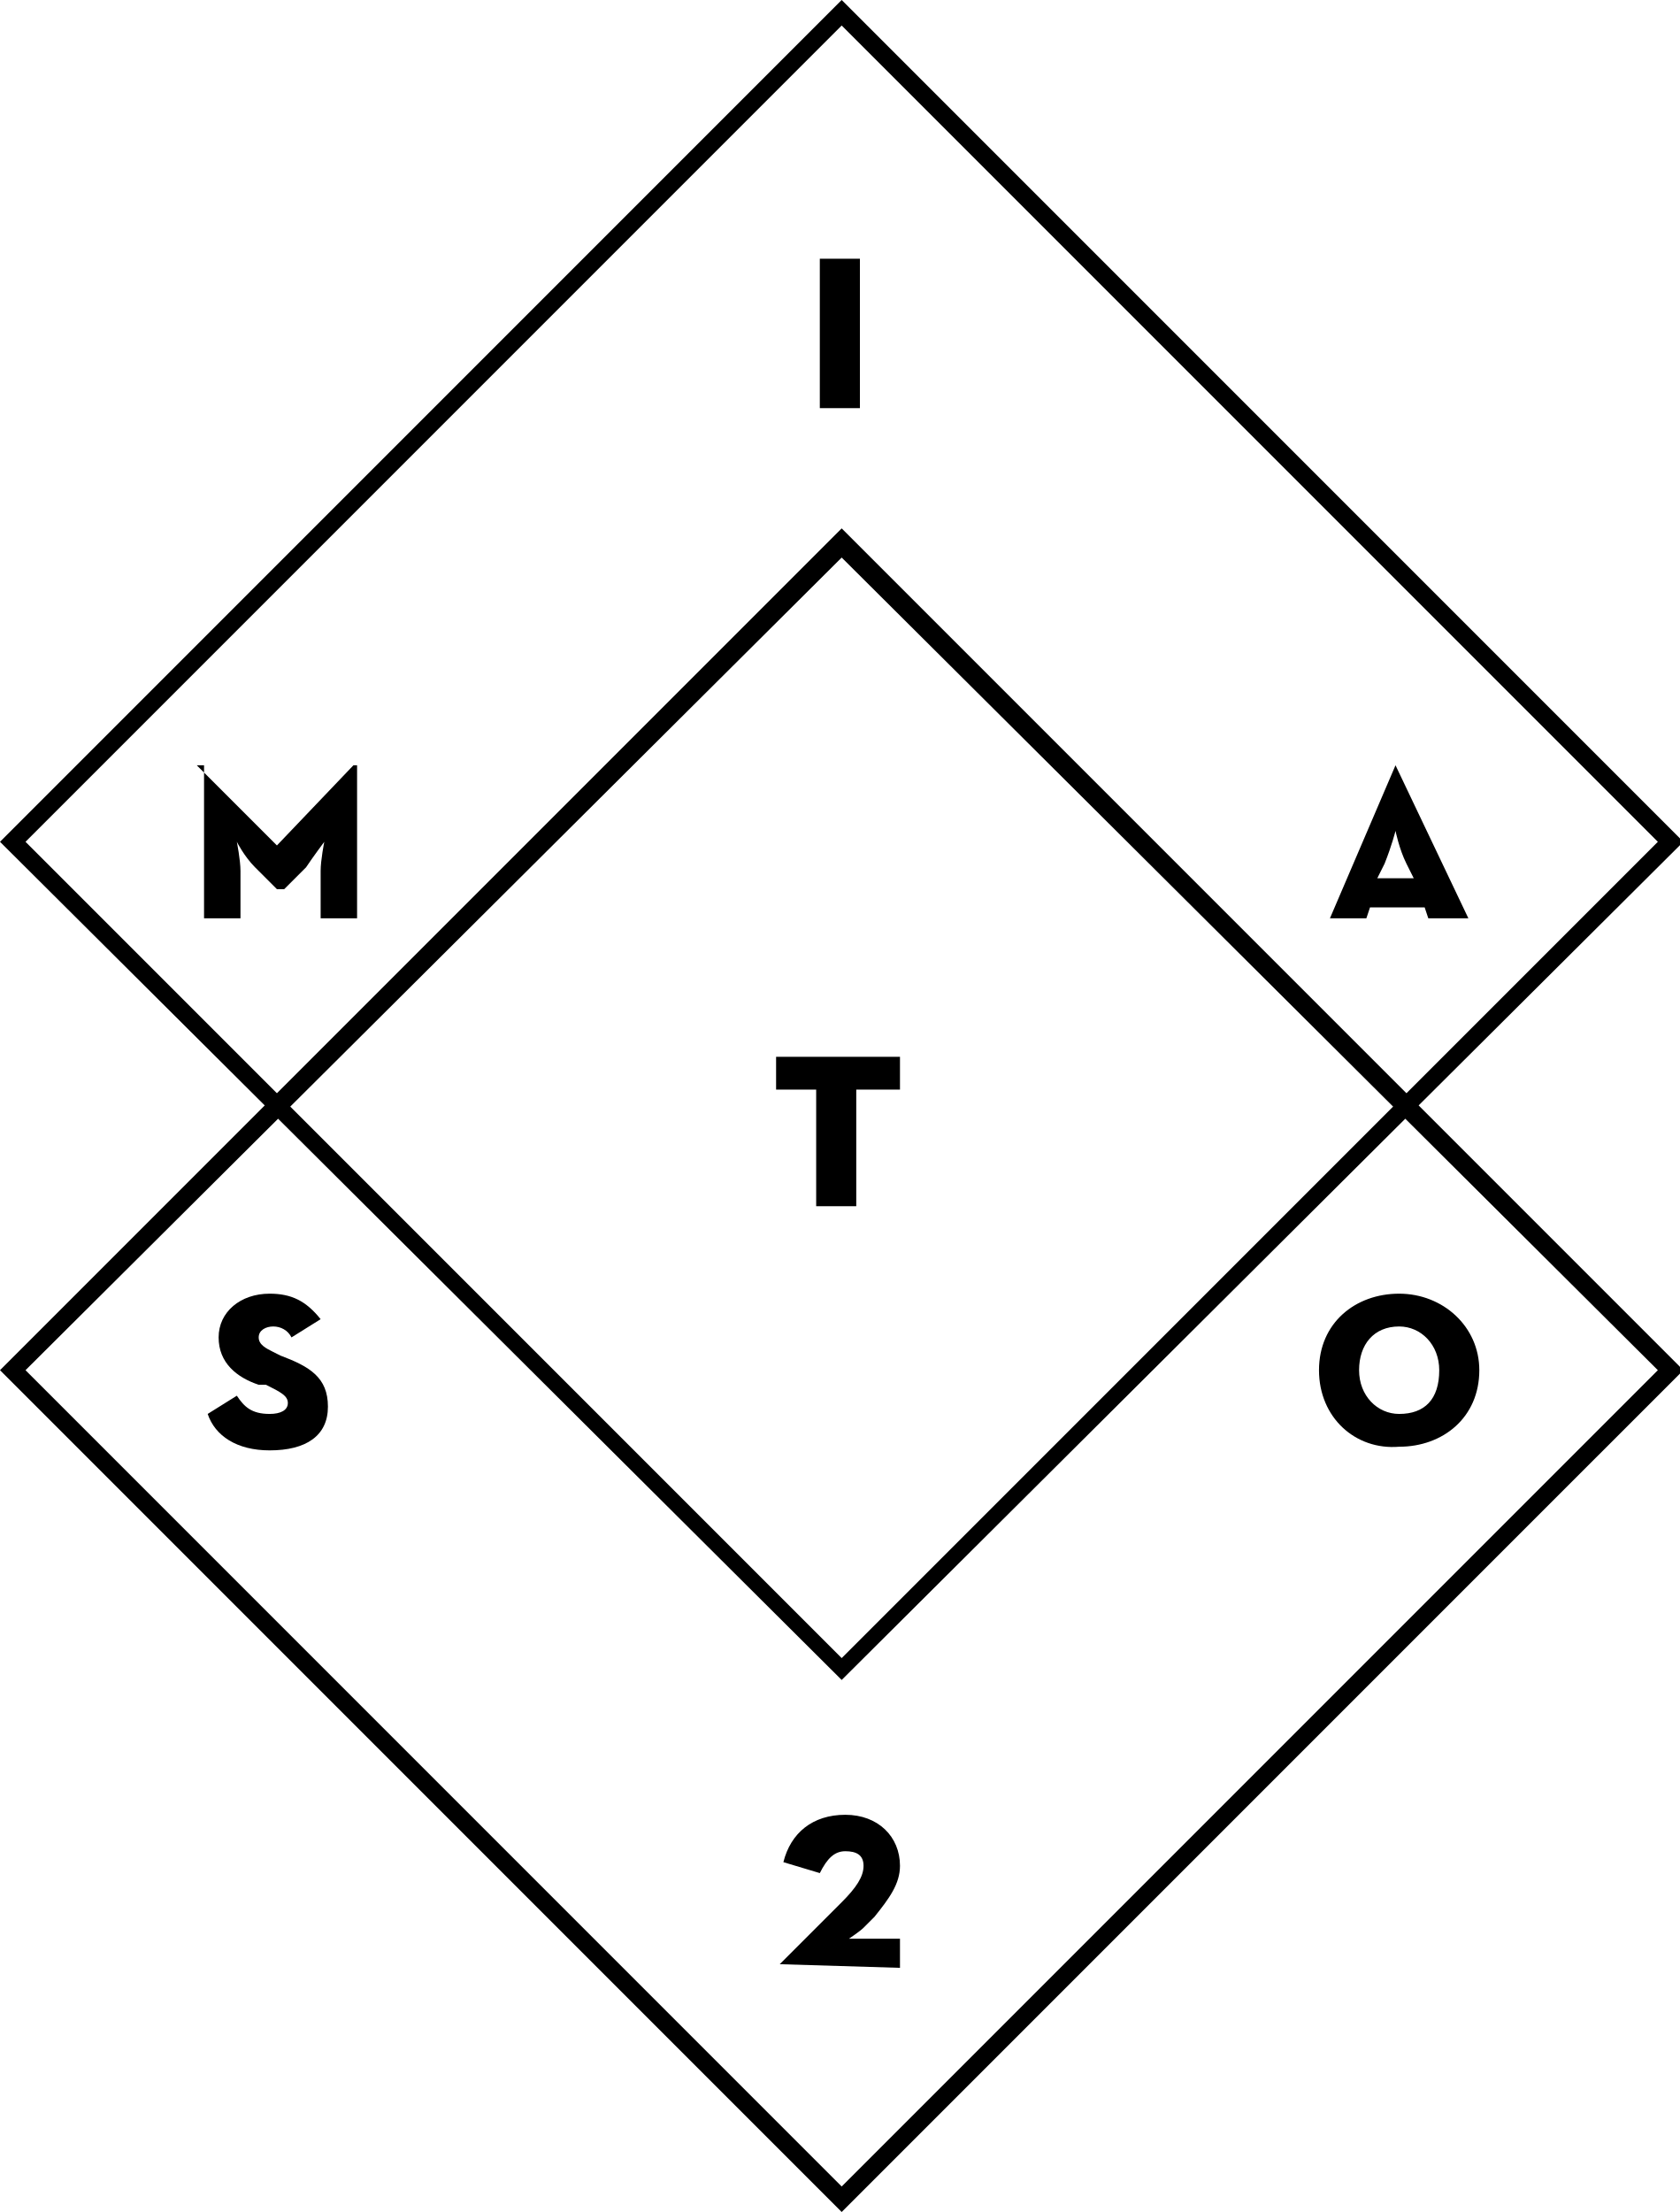
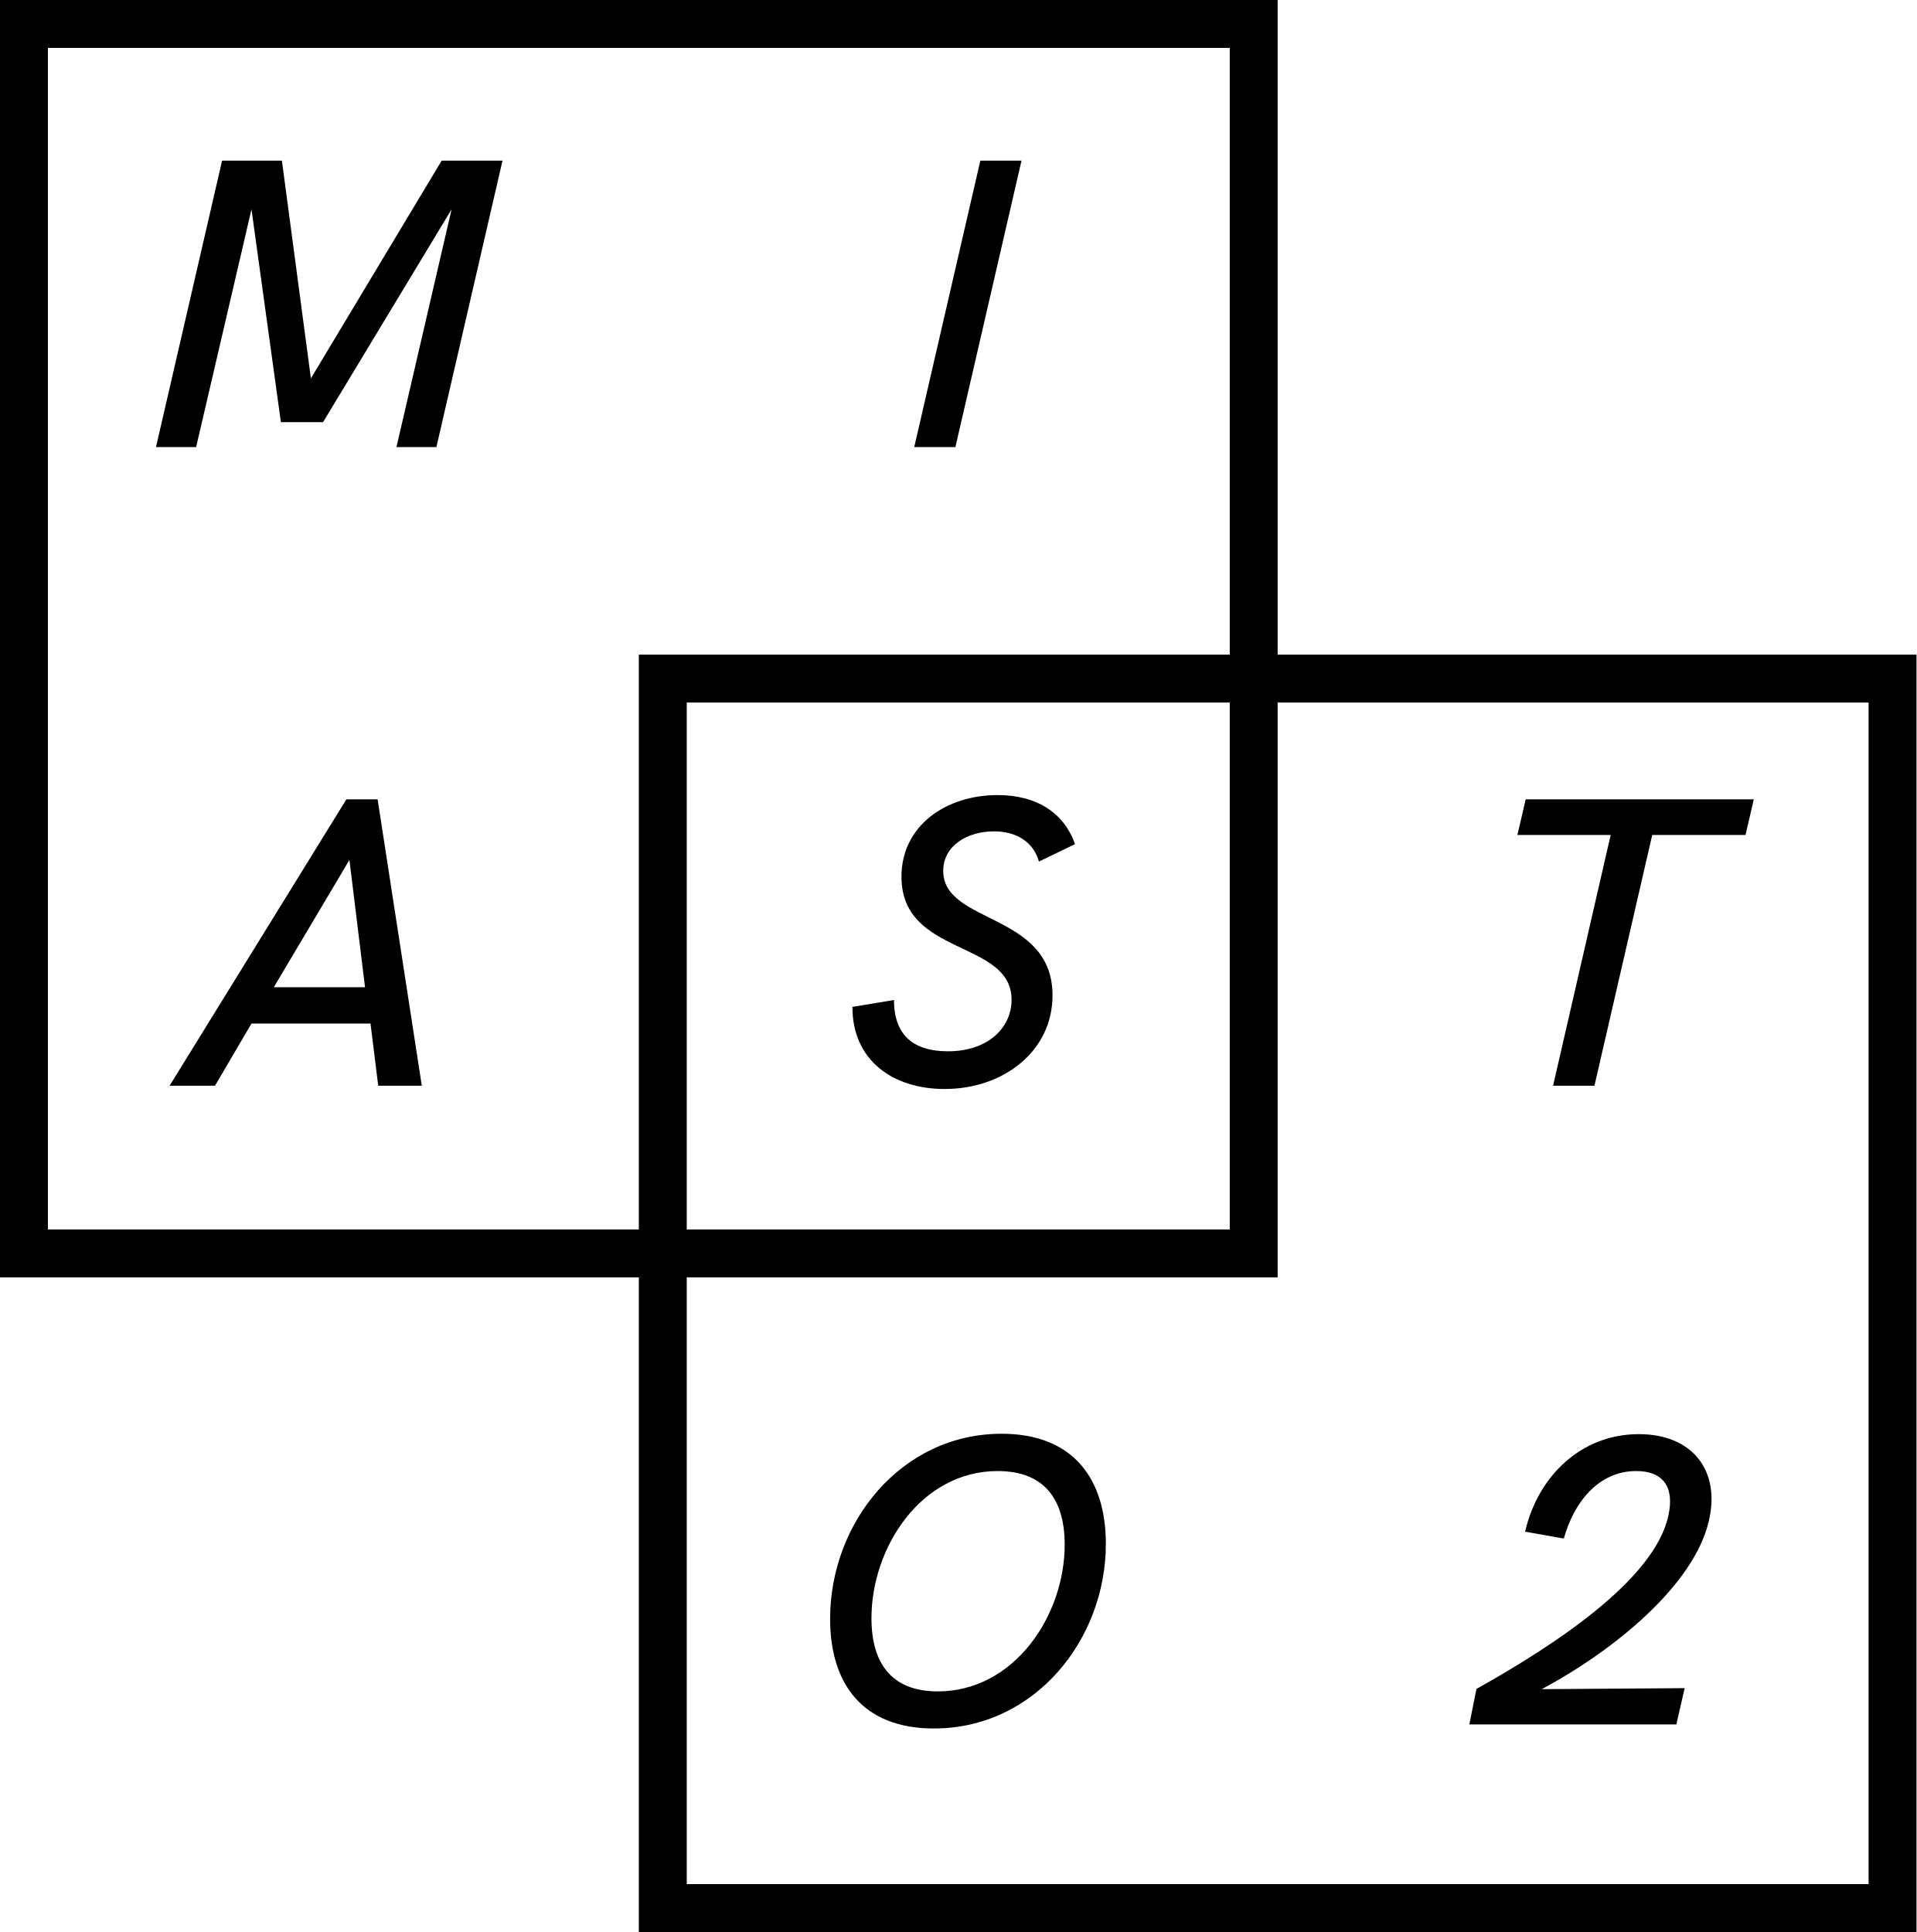
- <svg xmlns="http://www.w3.org/2000/svg" version="1.1" id="Layer_1" x="0px" y="0px" viewBox="0 0 46.1 60.7" enable-background="new 0 0 46.1 60.7" xml:space="preserve">
-   <g>
-     <g>
-       <path d="M23.1,46.1L0,23.1L23.1,0l23.1,23.1L23.1,46.1z M0.7,23.1l22.4,22.4l22.4-22.4L23.1,0.7L0.7,23.1z" />
-     </g>
-     <g>
-       <path d="M23.1,60.7L0,37.6l23.1-23.1l23.1,23.1L23.1,60.7z M0.7,37.6L23.1,60l22.4-22.4L23.1,15.3L0.7,37.6z" />
-     </g>
-     <g>
-       <g>
-         <path d="M5.4,21L5.4,21l2.2,2.2L9.7,21h0.1v4.2h-1v-1.3c0-0.3,0.1-0.8,0.1-0.8s-0.3,0.4-0.5,0.7l-0.6,0.6H7.6L7,23.8     c-0.3-0.3-0.5-0.7-0.5-0.7s0.1,0.5,0.1,0.8v1.3h-1V21z" />
-       </g>
-     </g>
-     <g>
-       <g>
-         <path d="M5.7,38.8l0.8-0.5c0.2,0.3,0.4,0.5,0.9,0.5c0.3,0,0.5-0.1,0.5-0.3c0-0.2-0.2-0.3-0.6-0.5L7.1,38C6.5,37.8,6,37.4,6,36.7     c0-0.7,0.6-1.2,1.4-1.2c0.6,0,1,0.2,1.4,0.7l-0.8,0.5c-0.1-0.2-0.3-0.3-0.5-0.3c-0.2,0-0.4,0.1-0.4,0.3c0,0.2,0.2,0.3,0.4,0.4     l0.2,0.1c0.8,0.3,1.3,0.6,1.3,1.4c0,0.8-0.6,1.2-1.6,1.2C6.5,39.8,5.9,39.4,5.7,38.8z" />
-       </g>
-     </g>
-     <g>
-       <g>
-         <path d="M22.5,29.9h-1.2V29h3.4v0.9h-1.2v3.2h-1.1V29.9z" />
-       </g>
-     </g>
-     <g>
-       <g>
-         <path d="M21.4,53.9l1.7-1.7c0.4-0.4,0.6-0.7,0.6-1c0-0.3-0.2-0.4-0.5-0.4c-0.3,0-0.5,0.2-0.7,0.6l-1-0.3c0.2-0.8,0.8-1.3,1.7-1.3     c0.9,0,1.5,0.6,1.5,1.4c0,0.5-0.3,0.9-0.7,1.4l-0.3,0.3c-0.1,0.1-0.4,0.3-0.4,0.3s0.3,0,0.5,0h0.9V54L21.4,53.9L21.4,53.9z" />
-       </g>
-     </g>
-     <g>
-       <g>
-         <path d="M36.2,37.6c0-1.3,1-2.1,2.2-2.1c1.2,0,2.2,0.9,2.2,2.1c0,1.3-1,2.1-2.2,2.1C37.2,39.8,36.2,38.9,36.2,37.6z M39.5,37.6     c0-0.7-0.5-1.2-1.1-1.2c-0.7,0-1.1,0.5-1.1,1.2c0,0.7,0.5,1.2,1.1,1.2C39.1,38.8,39.5,38.4,39.5,37.6z" />
-       </g>
-     </g>
-     <g>
-       <g>
-         <path d="M22.5,7.1h1.1v4.1h-1.1V7.1z" />
-       </g>
-     </g>
-     <g>
-       <g>
-         <path d="M38.3,21L38.3,21l2,4.2h-1.1l-0.1-0.3h-1.5l-0.1,0.3h-1L38.3,21z M38.8,24.1l-0.2-0.4c-0.2-0.4-0.3-0.9-0.3-0.9     s-0.1,0.4-0.3,0.9l-0.2,0.4H38.8z" />
-       </g>
-     </g>
-   </g>
+ <svg xmlns="http://www.w3.org/2000/svg" width="120" height="121" viewBox="0 0 120 121" fill="none">
+   <rect x="41.5" y="42.5" width="77" height="77" stroke="black" stroke-width="3" />
+   <rect x="1.5" y="1.5" width="77" height="77" stroke="black" stroke-width="3" />
+   <path d="M92.002 108H104.964L105.484 105.728L96.534 105.791C101.092 103.354 106.068 99.266 106.995 95.267C107.744 92.144 106.005 89.82 102.615 89.82C99.048 89.82 96.318 92.385 95.493 95.927L97.918 96.358C98.527 94.162 100.038 92.131 102.45 92.131C104.151 92.131 104.85 93.147 104.469 94.898C103.618 98.961 97.245 103.087 92.446 105.778L92.002 108Z" fill="black" />
+   <path d="M58.477 108.254C64.773 108.254 69.242 102.706 69.242 96.689C69.242 92.639 67.211 89.795 62.717 89.795C56.42 89.795 51.977 95.368 51.977 101.386C51.977 105.436 53.995 108.254 58.477 108.254ZM58.718 105.931C55.76 105.931 54.566 104.09 54.566 101.348C54.566 96.917 57.677 92.131 62.463 92.131C65.459 92.131 66.665 93.984 66.665 96.739C66.665 101.183 63.504 105.931 58.718 105.931Z" fill="black" />
+   <path d="M97.245 68H99.835L103.453 52.296H109.293L109.813 50.062H95.531L95.011 52.296H100.851L97.245 68Z" fill="black" />
+   <path d="M59.149 68.203C62.844 68.203 65.903 65.829 65.903 62.338C65.903 57.133 59.06 57.895 59.06 54.543C59.06 52.943 60.597 52.067 62.234 52.067C63.567 52.067 64.685 52.664 65.053 53.959L67.312 52.867C66.614 50.899 64.913 49.795 62.463 49.795C59.226 49.795 56.445 51.712 56.445 54.911C56.445 59.926 63.339 58.847 63.339 62.617C63.339 64.344 61.892 65.842 59.352 65.842C57.194 65.842 55.976 64.826 55.976 62.63L53.373 63.062C53.373 66.426 55.925 68.203 59.149 68.203Z" fill="black" />
+   <path d="M10.618 68H13.462L15.747 64.103H23.199L23.682 68H26.411L23.644 50.062H21.689L10.618 68ZM17.144 61.83L21.879 53.857L22.856 61.83H17.144Z" fill="black" />
+   <path d="M57.245 28H59.822L63.961 10.062H61.384L57.245 28Z" fill="black" />
+   <path d="M9.768 28H12.281L15.747 13.108L17.588 26.439H20.229L28.277 13.108L24.824 28H27.325L31.464 10.062H27.655L19.467 23.696L17.651 10.062H13.906L9.768 28Z" fill="black" />
</svg>
